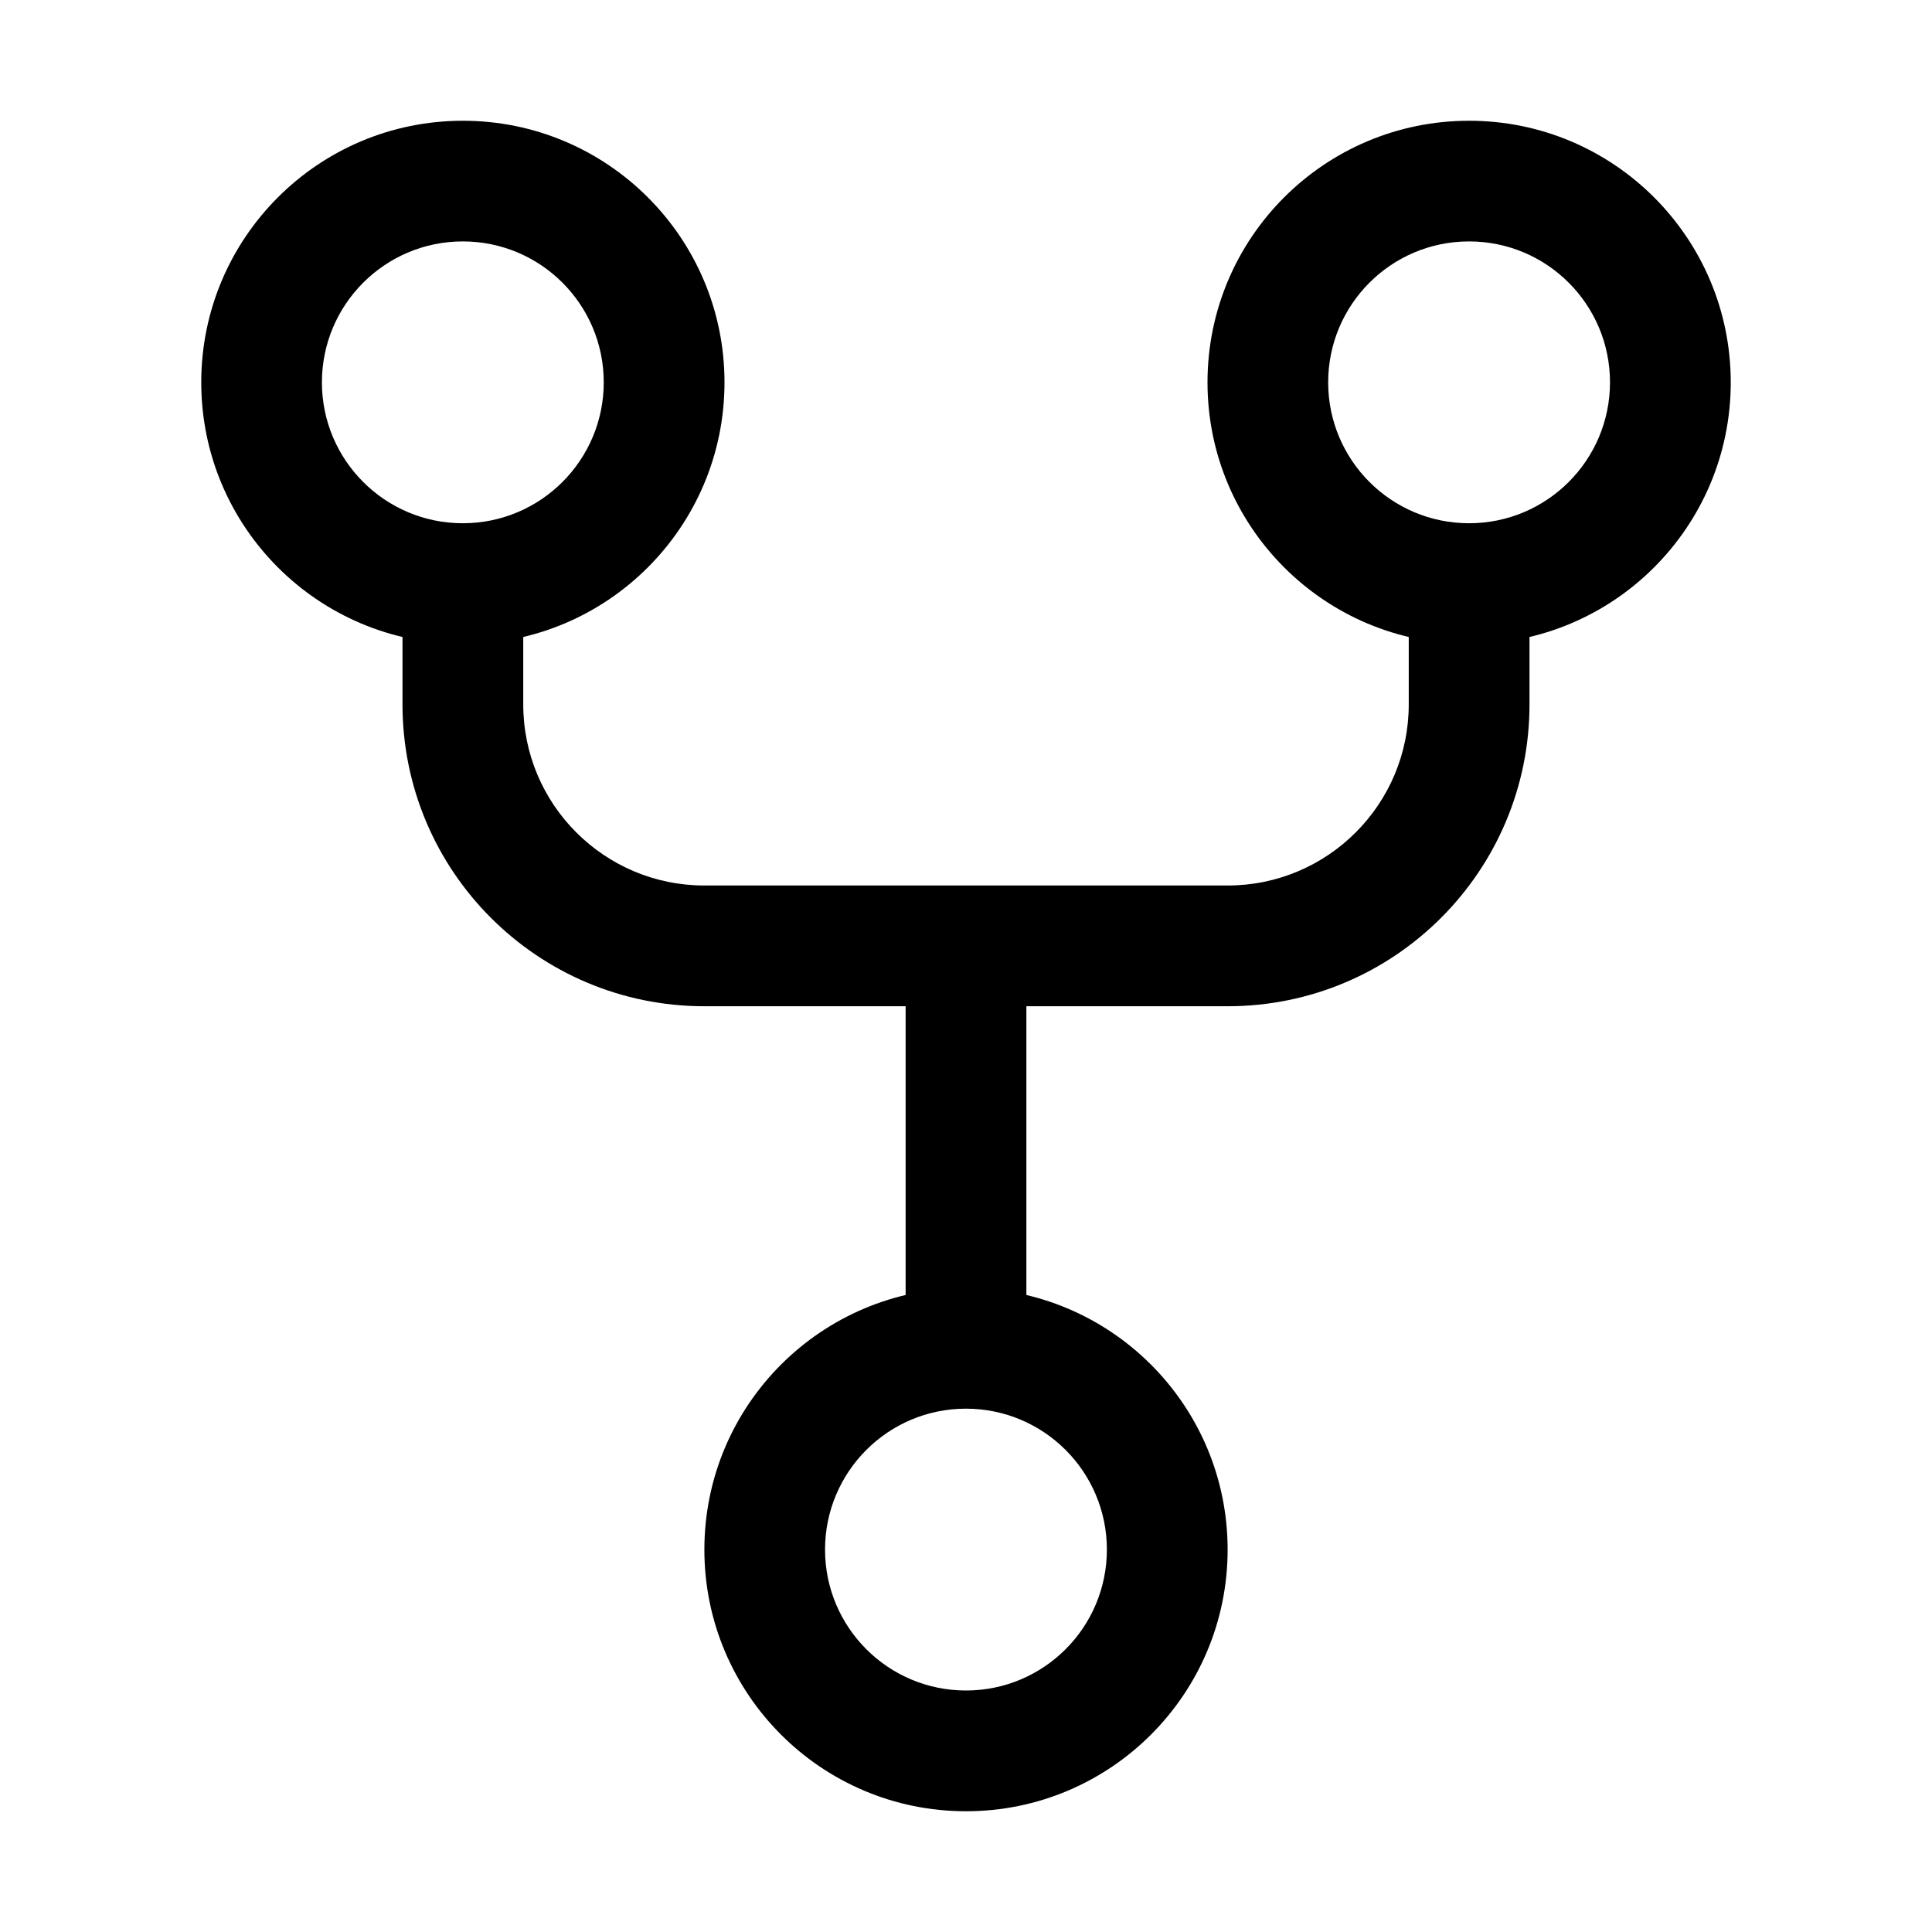
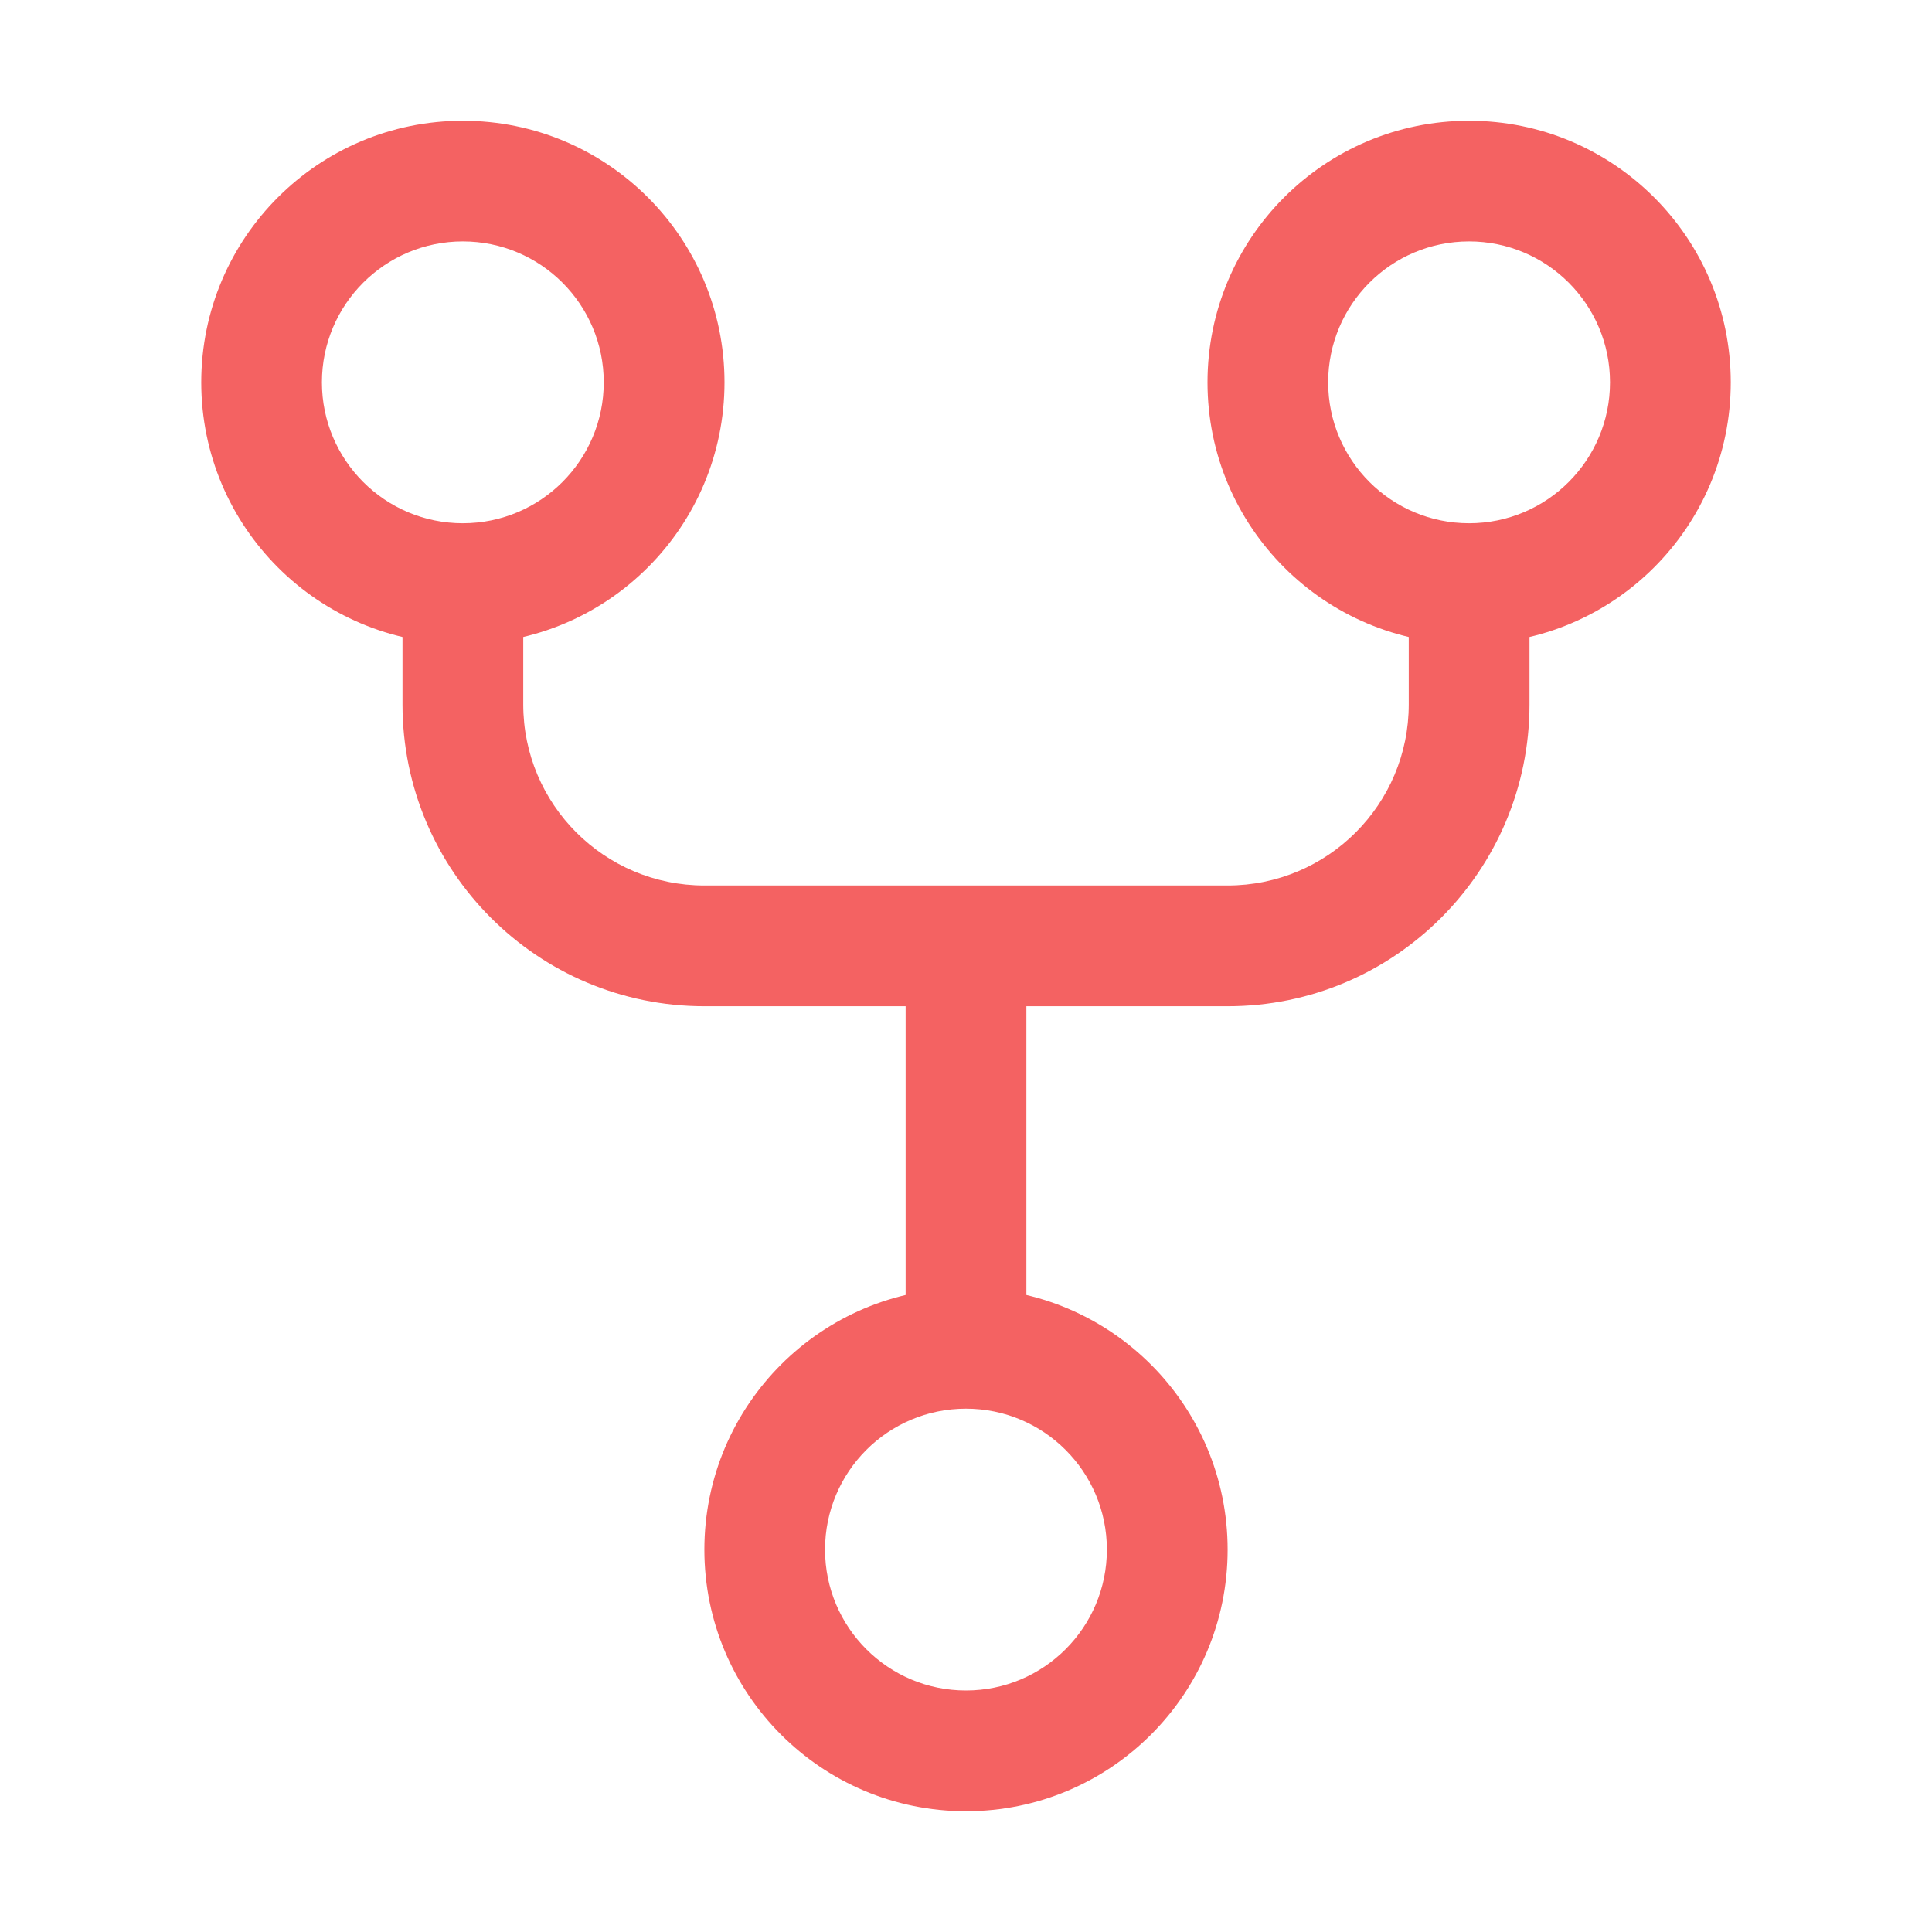
<svg xmlns="http://www.w3.org/2000/svg" viewBox="0 0 24 24" width="24" height="24">
-   <path d="M8.75 19.25a3.25 3.25 0 1 1 6.5 0 3.25 3.25 0 0 1-6.5 0ZM15 4.75a3.25 3.25 0 1 1 6.5 0 3.25 3.25 0 0 1-6.5 0Zm-12.5 0a3.25 3.25 0 1 1 6.5 0 3.25 3.25 0 0 1-6.5 0ZM5.75 6.5a1.75 1.75 0 1 0-.001-3.501A1.75 1.75 0 0 0 5.75 6.5ZM12 21a1.75 1.75 0 1 0-.001-3.501A1.75 1.75 0 0 0 12 21Zm6.25-14.5a1.75 1.75 0 1 0-.001-3.501A1.75 1.75 0 0 0 18.25 6.5Z" />
-   <path d="M6.5 7.75v1A2.25 2.25 0 0 0 8.75 11h6.5a2.25 2.25 0 0 0 2.25-2.25v-1H19v1a3.75 3.75 0 0 1-3.75 3.75h-6.5A3.75 3.75 0 0 1 5 8.75v-1Z" />
-   <path d="M11.25 16.25v-5h1.5v5h-1.5Z" />
+   <path fill="#f46262" d="M8.75 19.25a3.25 3.25 0 1 1 6.5 0 3.25 3.25 0 0 1-6.5 0ZM15 4.75a3.25 3.25 0 1 1 6.5 0 3.25 3.25 0 0 1-6.5 0Zm-12.5 0a3.25 3.25 0 1 1 6.5 0 3.25 3.25 0 0 1-6.5 0ZM5.75 6.5a1.75 1.75 0 1 0-.001-3.501A1.75 1.75 0 0 0 5.75 6.5ZM12 21a1.75 1.75 0 1 0-.001-3.501A1.75 1.75 0 0 0 12 21Zm6.25-14.5a1.75 1.75 0 1 0-.001-3.501A1.75 1.75 0 0 0 18.25 6.5Z" />
+   <path fill="#f46262" d="M6.5 7.75v1A2.25 2.25 0 0 0 8.75 11h6.5a2.25 2.25 0 0 0 2.25-2.25v-1H19v1a3.75 3.75 0 0 1-3.75 3.75h-6.5A3.75 3.75 0 0 1 5 8.75v-1Z" />
+   <path fill="#f46262" d="M11.25 16.25v-5h1.5v5h-1.5Z" />
</svg>
